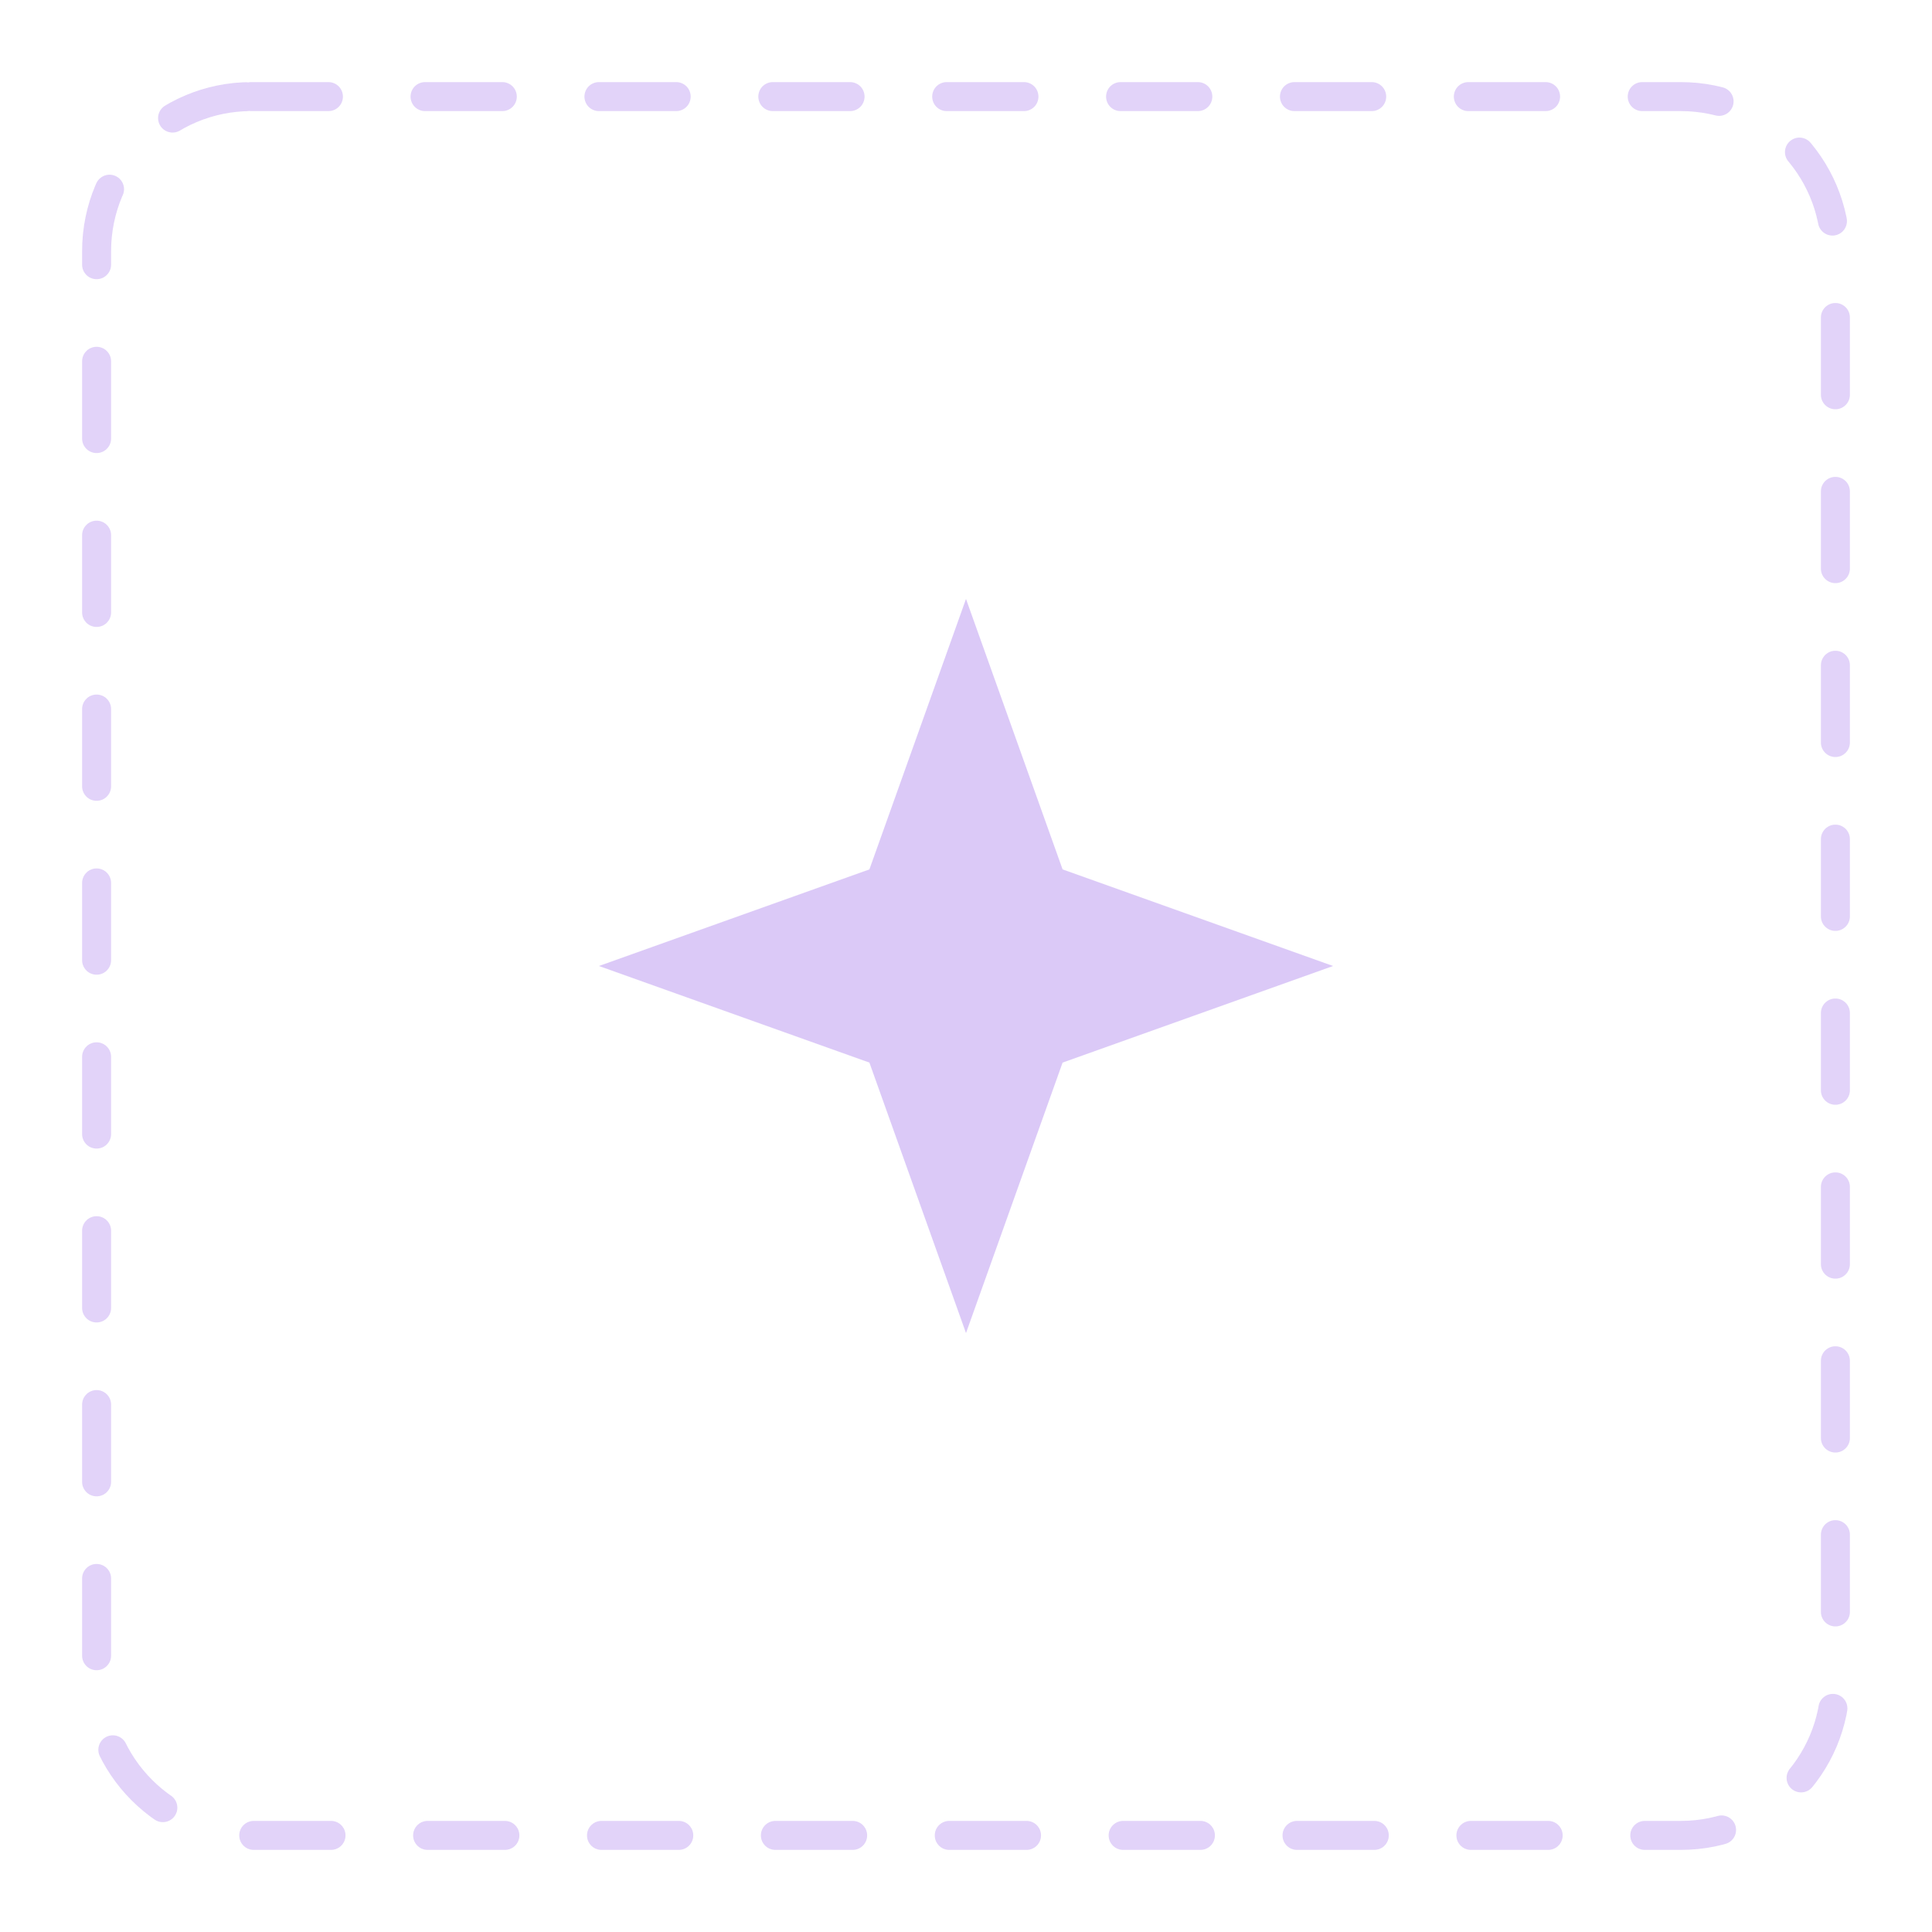
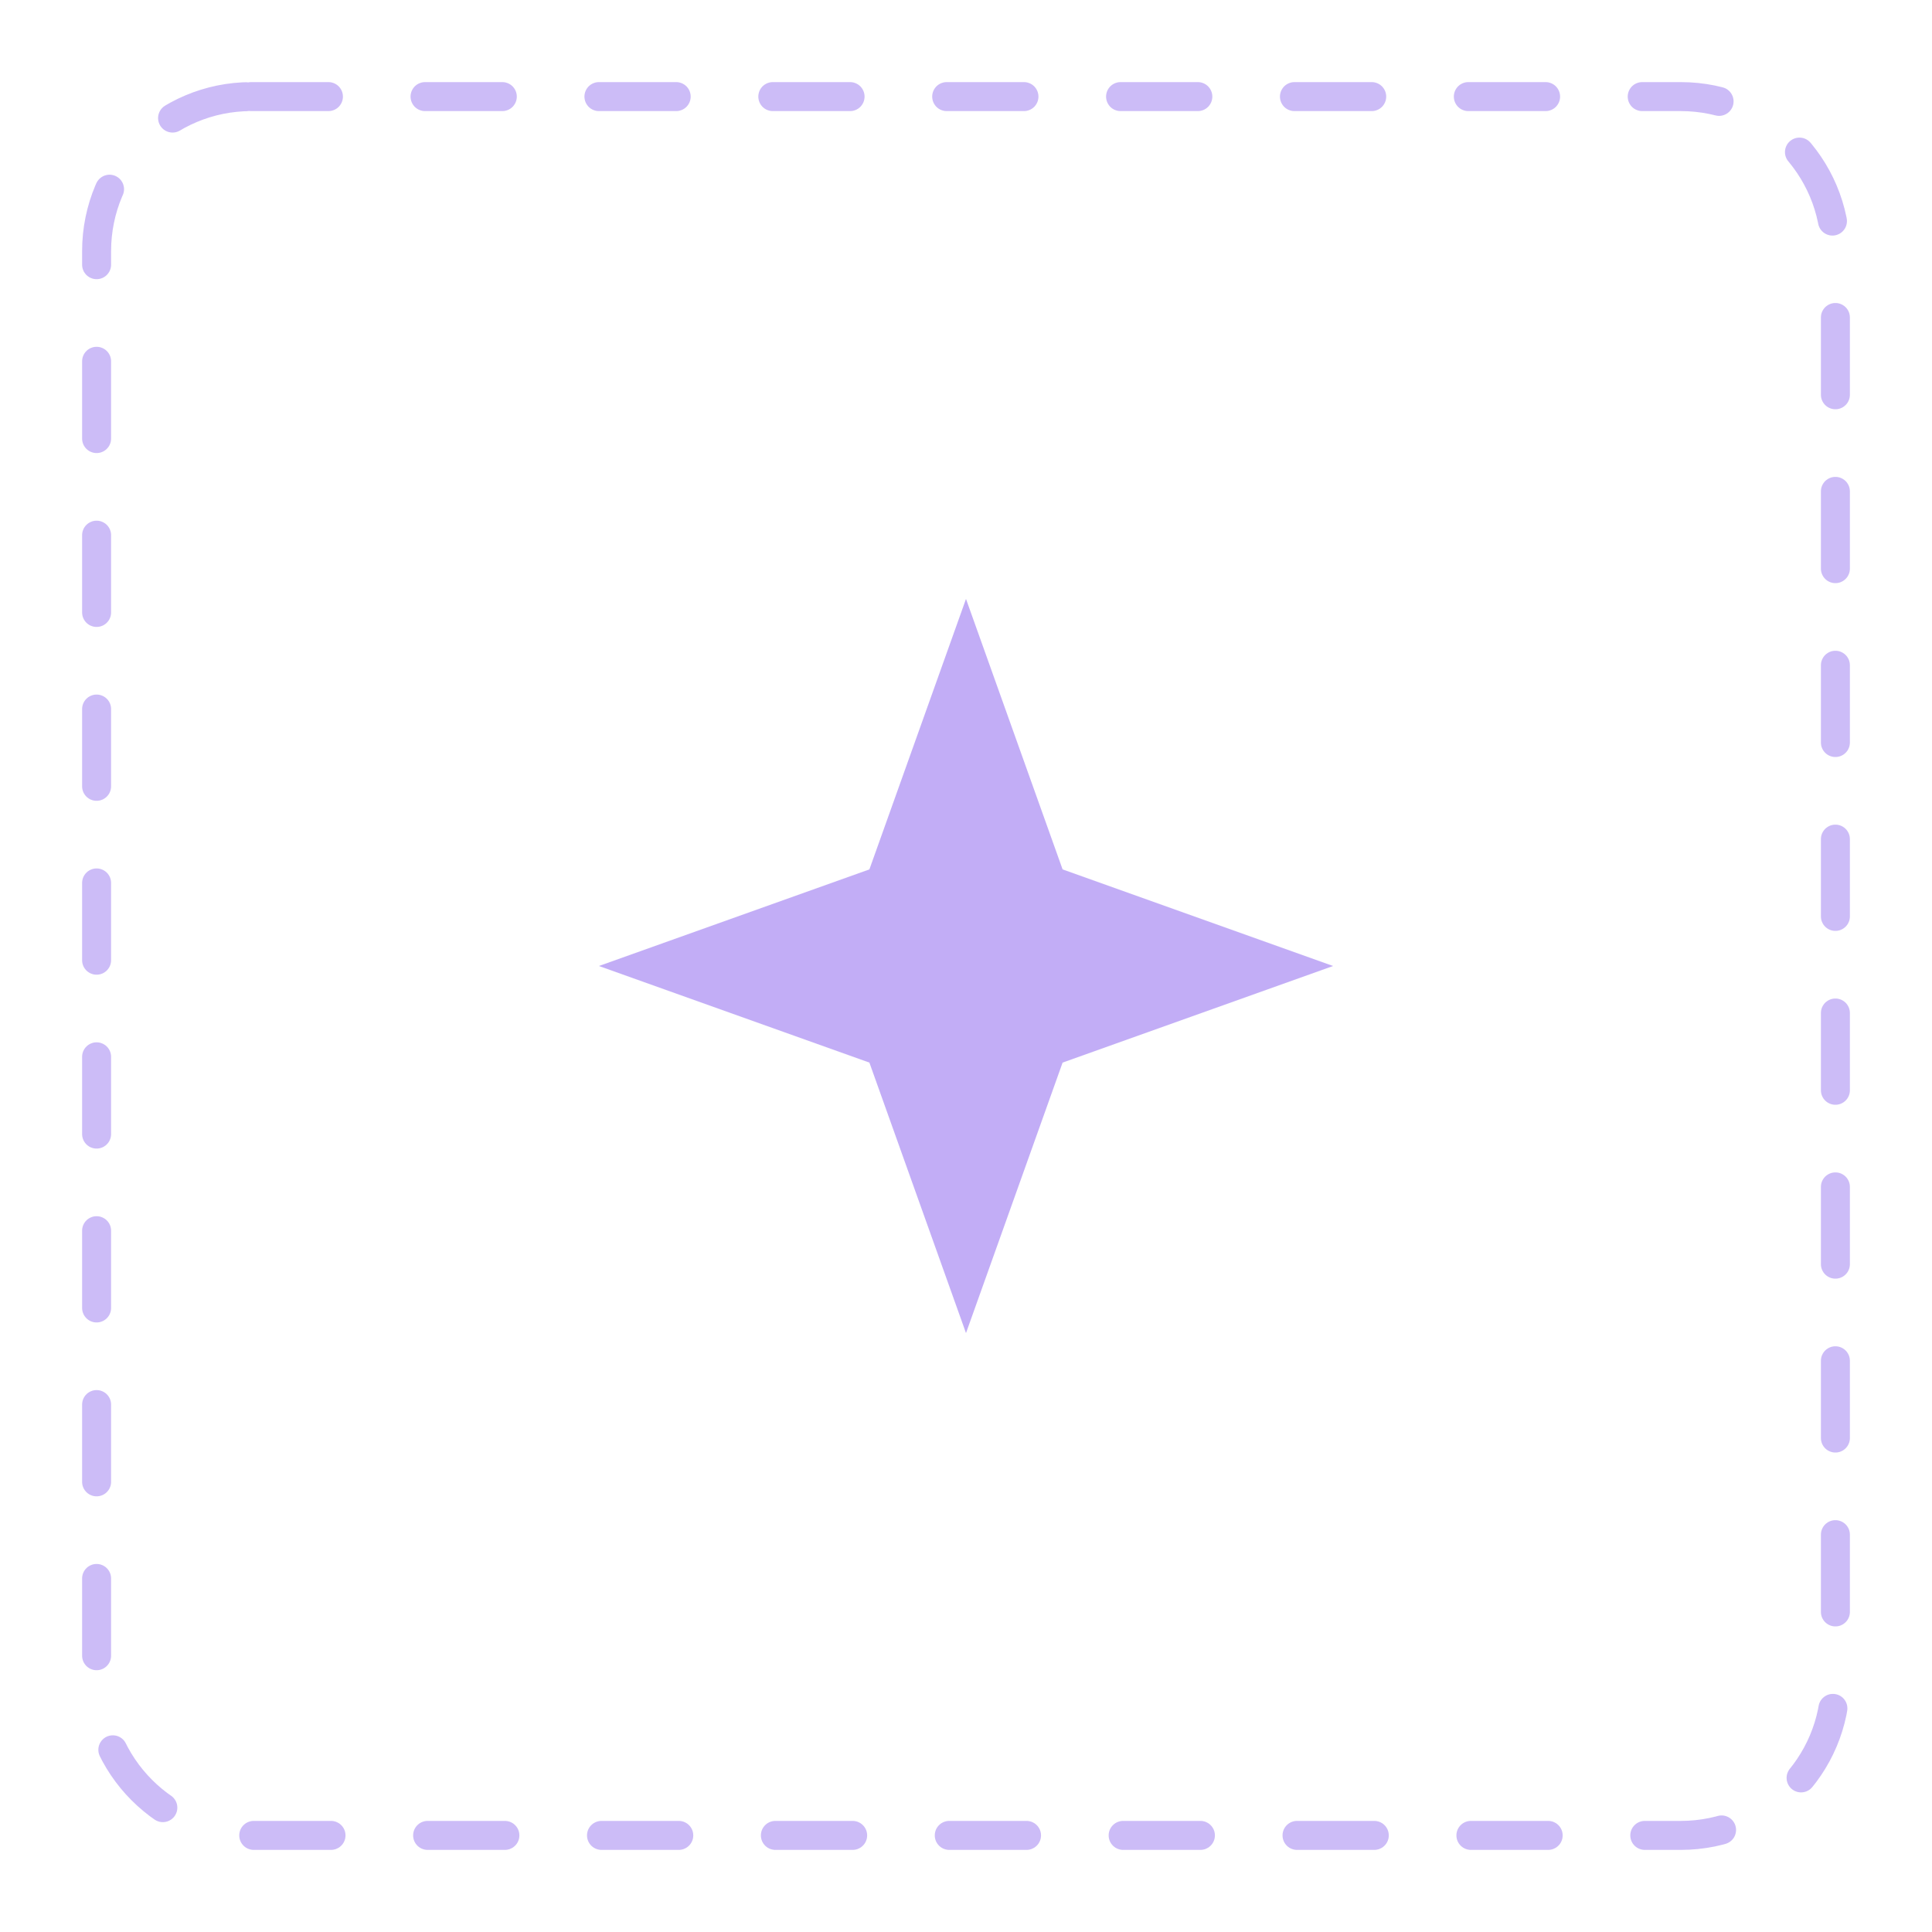
<svg xmlns="http://www.w3.org/2000/svg" viewBox="0 0 200 200">
-   <rect x="10" y="10" width="180" height="180" rx="16" fill="none" stroke="#d5c0f6" stroke-width="3" stroke-dasharray="8 10" stroke-linecap="round" opacity=".7" />
-   <path d="M100 62 L110 90 L138 100 L110 110 L100 138 L90 110 L62 100 L90 90 Z" fill="#d5c0f6" opacity=".85" />
+   <rect x="10" y="10" width="180" height="180" rx="16" fill="none" stroke="#b79ff4" stroke-width="3" stroke-dasharray="8 10" stroke-linecap="round" opacity=".7" />
+   <path d="M100 62 L110 90 L138 100 L110 110 L100 138 L90 110 L62 100 L90 90 Z" fill="#b79ff4" opacity=".85" />
</svg>
